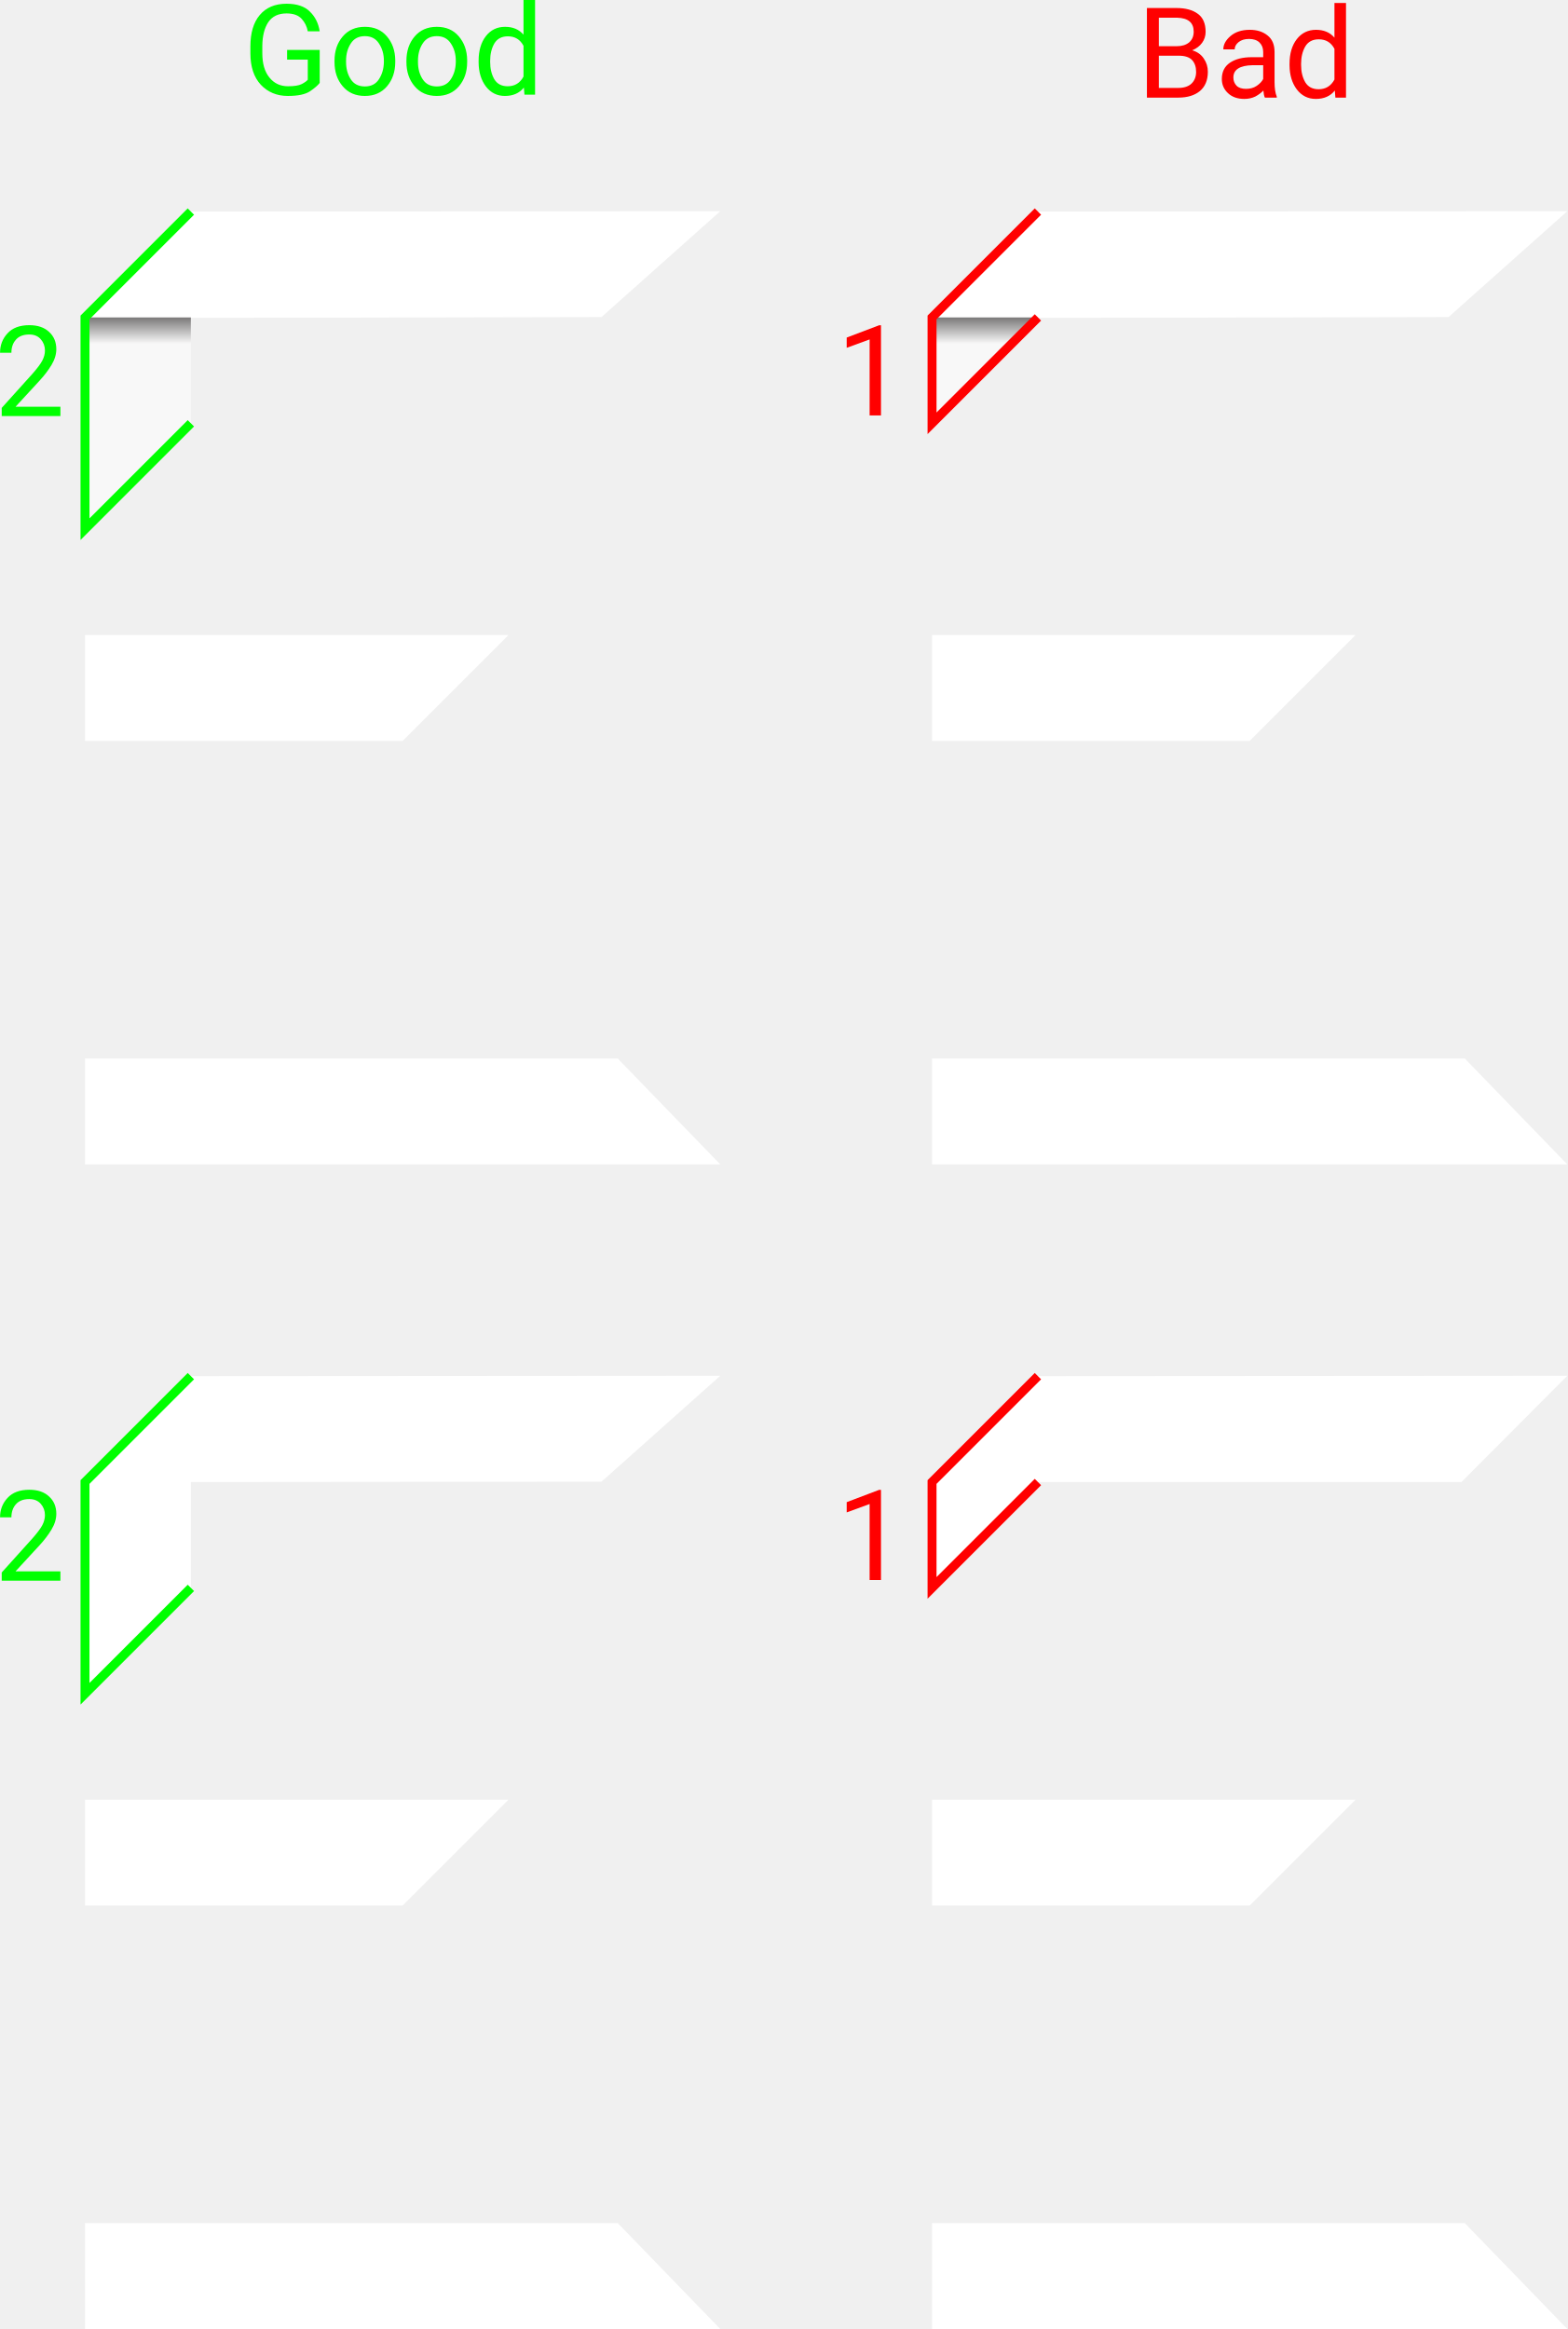
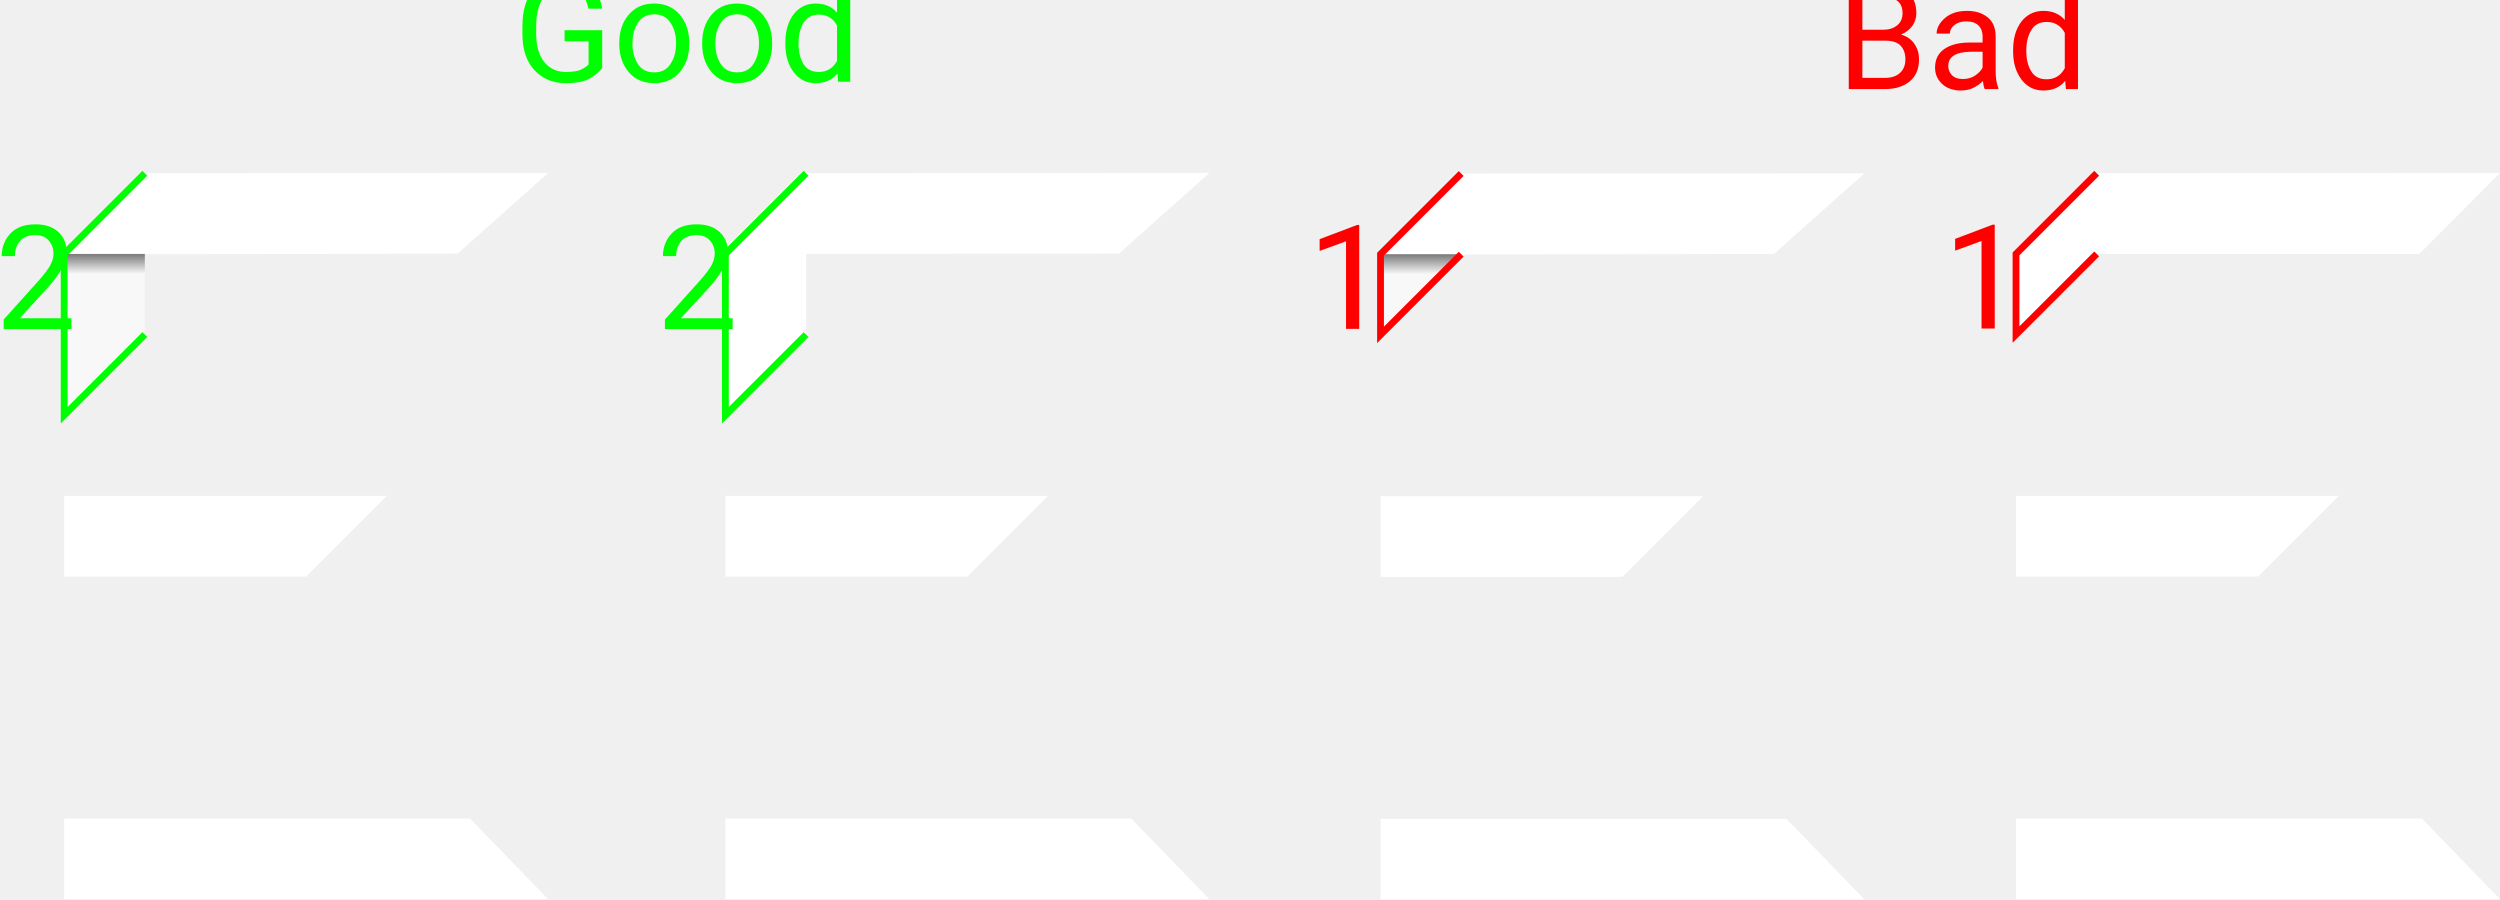
- <svg xmlns="http://www.w3.org/2000/svg" width="131.449mm" height="195.344mm" version="1.1" viewBox="0 0 131.449 195.344" id="svg10210">
+ <svg xmlns="http://www.w3.org/2000/svg" width="275.216mm" height="99.022mm" version="1.1" viewBox="0 0 275.216 99.022" id="svg10210">
  <defs id="defs10105">
-     <linearGradient id="linearGradient6058" x1="-1.3419588e-16" x2="0" y1="201.512" y2="199.32" gradientTransform="translate(7.128535,-71.04004)" gradientUnits="userSpaceOnUse">
+     <linearGradient id="linearGradient6058" x1="-1.3419588e-16" x2="0" y1="201.512" y2="199.32" gradientTransform="translate(7.064204,26.60894)" gradientUnits="userSpaceOnUse">
      <stop stop-color="#fff" offset="0" id="stop10095" />
      <stop stop-color="#030000" offset="1" id="stop10097" />
    </linearGradient>
-     <linearGradient id="linearGradient6058-3" x1="-1.3419588e-16" x2="0" y1="201.512" y2="199.32" gradientTransform="translate(78.16854,-71.04003)" gradientUnits="userSpaceOnUse">
+     <linearGradient id="linearGradient6058-3" x1="-1.3419588e-16" x2="0" y1="201.512" y2="199.32" gradientTransform="translate(151.9774,26.63997)" gradientUnits="userSpaceOnUse">
      <stop stop-color="#fff" offset="0" id="stop10100" />
      <stop stop-color="#030000" offset="1" id="stop10102" />
    </linearGradient>
  </defs>
-   <g transform="translate(0,-101.656)" id="g10208">
-     <g fill="#fff" id="g10118">
-       <path d="m7.129 190.44h44.682l8.598 8.88h-53.28z" stroke-width=".072" id="path10112" />
-       <path d="m7.129 154.92h35.52l-8.88 8.88h-26.64z" stroke-width=".072" id="path10114" />
-       <path d="m16.009 119.4 44.4-0.031-9.962 8.88s-43.318 0.116-43.318 0.031z" stroke-width=".072" id="path10116" />
+   <g transform="translate(0,-197.978)" id="g10208">
+     <g id="g10118" transform="translate(-0.06433105,97.64897)" style="fill:#ffffff">
+       <path d="M 7.129,190.44 H 51.81 l 8.598,8.88 H 7.129 Z" id="path10112" style="stroke-width:0.072" />
+       <path d="M 7.129,154.92 H 42.649 l -8.88,8.88 H 7.129 Z" id="path10114" style="stroke-width:0.072" />
+       <path d="m 16.009,119.4 44.4,-0.031 -9.962,8.88 c 0,0 -43.318,0.116 -43.318,0.031 z" id="path10116" style="stroke-width:0.072" />
    </g>
-     <path d="m16.008 128.28 4.27e-4 8.88-8.88 8.88v-17.76z" fill="url(#linearGradient6058)" opacity=".5" id="path10120" />
-     <g fill="#fff" id="g10128">
-       <path d="m78.169 190.44h44.682l8.598 8.88h-53.28z" stroke-width=".072" id="path10122" />
-       <path d="m78.169 154.92h35.52l-8.88 8.88h-26.64z" stroke-width=".072" id="path10124" />
-       <path d="m87.049 119.4 44.4-0.031-9.962 8.88s-43.318 0.116-43.318 0.031z" stroke-width=".072" id="path10126" />
+     <path d="m 15.944,225.929 4.27e-4,8.88 -8.88,8.88 v -17.76 z" id="path10120" style="opacity:0.5;fill:url(#linearGradient6058)" />
+     <path style="fill:#ffffff;stroke-width:0.072" id="path10122" d="m 151.977,288.12 h 44.682 l 8.598,8.88 h -53.28 z" />
+     <path style="fill:#ffffff;stroke-width:0.072" id="path10124" d="m 151.977,252.6 h 35.52 l -8.88,8.88 h -26.64 z" />
+     <path style="fill:#ffffff;stroke-width:0.072" id="path10126" d="m 160.857,217.08 44.4,-0.031 -9.962,8.88 c 0,0 -43.318,0.116 -43.318,0.031 z" />
+     <path d="m 160.857,225.96 -8.88,8.88 v -8.88 z" id="path10130" style="opacity:0.5;fill:url(#linearGradient6058-3)" />
+     <path style="fill:#ffffff;stroke-width:0.072" id="path10132" d="m 221.936,288.089 h 44.682 l 8.598,8.88 h -53.28 z" />
+     <path style="fill:#ffffff;stroke-width:0.072" id="path10134" d="m 221.936,252.569 h 35.52 l -8.88,8.88 h -26.64 z" />
+     <path style="fill:#ffffff;stroke-width:0.072" id="path10136" d="m 230.816,217.049 44.4,-0.031 -8.88,8.911 h -35.52 l -8.88,8.88 v -8.88 z" />
+     <path style="fill:none;stroke:#00ff00;stroke-width:0.75;stroke-miterlimit:4;stroke-dasharray:none" d="m 15.944,217.049 -8.88,8.88 v 17.76 l 8.88,-8.88" id="path10148" />
+     <path style="fill:none;stroke:#ff0000;stroke-width:0.75" d="m 160.857,217.08 -8.88,8.88 v 8.88 l 8.88,-8.88" id="path10158" />
+     <g id="g10170" transform="translate(72.72713,-0.03099786)" style="fill:#ffffff">
+       <path d="M 7.129,288.12 H 51.81 l 8.598,8.88 H 7.129 Z" id="path10164" style="stroke-width:0.072" />
+       <path d="M 7.129,252.6 H 42.649 l -8.88,8.88 H 7.129 Z" id="path10166" style="stroke-width:0.072" />
+       <path d="m 16.009,217.08 44.4,-0.031 -9.962,8.88 -34.438,0.031 v 8.88 l -8.88,8.88 v -17.76 z" id="path10168" style="stroke-width:0.072" />
    </g>
-     <path d="m87.048 128.28-8.88 8.88 3e-6 -8.88z" fill="url(#linearGradient6058-3)" opacity=".5" id="path10130" />
-     <g fill="#fff" id="g10138">
-       <path d="m78.169 288.12h44.682l8.598 8.88h-53.28z" stroke-width=".072" id="path10132" />
-       <path d="m78.169 252.6h35.52l-8.88 8.88h-26.64z" stroke-width=".072" id="path10134" />
-       <path d="m87.049 217.08 44.4-0.031-8.88 8.911h-35.52l-8.88 8.88v-8.88z" stroke-width=".072" id="path10136" />
-     </g>
-     <path style="fill:none;stroke:#00ff00;stroke-width:0.75;stroke-miterlimit:4;stroke-dasharray:none" d="m 16.009,119.4 -8.88,8.88 v 17.76 l 8.88,-8.88" id="path10148" />
-     <path style="fill:none;stroke:#ff0000;stroke-width:0.75" d="m 87.049,119.4 -8.88,8.88 -3e-6,8.88 8.88,-8.88" id="path10158" />
-     <g fill="#fff" id="g10170">
-       <path d="m7.129 288.12h44.682l8.598 8.88h-53.28z" stroke-width=".072" id="path10164" />
-       <path d="m7.129 252.6h35.52l-8.88 8.88h-26.64z" stroke-width=".072" id="path10166" />
-       <path d="m16.009 217.08 44.4-0.031-9.962 8.88-34.438 0.031v8.88l-8.88 8.88v-17.76z" stroke-width=".072" id="path10168" />
-     </g>
-     <g fill="#000000" font-size="10.583px" letter-spacing="0px" stroke-width=".265" word-spacing="0px" id="g10206">
-       <text x="-0.481" y="136.555" font-family="sans-serif" style="line-height:1.25" xml:space="preserve" id="text10182">
-         <tspan x="-0.481" y="136.555" fill="#00ff00" font-family="Roboto" stroke-width=".265" id="tspan10180">2</tspan>
-       </text>
-       <g font-family="Roboto" id="g10200">
-         <text x="70.121" y="136.499" style="line-height:1.25" xml:space="preserve" id="text10186">
-           <tspan x="70.121" y="136.499" fill="#ff0000" font-family="Roboto" stroke-width=".265" id="tspan10184">1</tspan>
-         </text>
-         <text x="20.374" y="109.594" style="line-height:1.25" xml:space="preserve" id="text10190">
-           <tspan x="20.374" y="109.594" fill="#00ff00" font-family="Roboto" stroke-width=".265" id="tspan10188">Good</tspan>
-         </text>
-         <text x="95.315" y="109.842" style="line-height:1.25" xml:space="preserve" id="text10194">
-           <tspan x="95.315" y="109.842" fill="#ff0000" font-family="Roboto" stroke-width=".265" id="tspan10192">Bad</tspan>
-         </text>
-         <text x="70.121" y="234.179" style="line-height:1.25" xml:space="preserve" id="text10198">
-           <tspan x="70.121" y="234.179" fill="#ff0000" font-family="Roboto" stroke-width=".265" id="tspan10196">1</tspan>
-         </text>
-       </g>
-       <text x="-0.481" y="234.235" font-family="sans-serif" style="line-height:1.25" xml:space="preserve" id="text10204">
-         <tspan x="-0.481" y="234.235" fill="#00ff00" font-family="Roboto" stroke-width=".265" id="tspan10202">2</tspan>
-       </text>
-     </g>
-     <path style="fill:none;stroke:#ff0000;stroke-width:0.75" d="m 87.049,217.08 -8.88,8.88 -3e-6,8.88 8.88,-8.88" id="path10158-0" />
-     <path style="fill:none;stroke:#00ff00;stroke-width:0.75;stroke-miterlimit:4;stroke-dasharray:none" d="m 16.009,217.08 -8.88,8.88 v 17.76 l 8.88,-8.88" id="path10148-6" />
+     <text id="text10182" xml:space="preserve" style="font-size:medium;line-height:1.25;font-family:sans-serif;letter-spacing:0px;word-spacing:0px;fill:#000000;stroke-width:0.265" y="234.204" x="-0.545">
+       <tspan style="font-family:Roboto;fill:#00ff00;stroke-width:0.265" id="tspan10180" y="234.204" x="-0.545">2</tspan>
+     </text>
+     <text x="143.93" y="234.179" style="font-size:medium;line-height:1.25;font-family:Roboto;letter-spacing:0px;word-spacing:0px;fill:#000000;stroke-width:0.265" xml:space="preserve" id="text10186">
+       <tspan x="143.93" y="234.179" id="tspan10184" style="font-family:Roboto;fill:#ff0000;stroke-width:0.265">1</tspan>
+     </text>
+     <text x="56.558" y="206.978" style="font-size:medium;line-height:1.25;font-family:Roboto;letter-spacing:0px;word-spacing:0px;fill:#000000;stroke-width:0.265" xml:space="preserve" id="text10190">
+       <tspan x="56.558" y="206.978" id="tspan10188" style="font-family:Roboto;fill:#00ff00;stroke-width:0.265">Good</tspan>
+     </text>
+     <text x="202.197" y="207.787" style="font-size:medium;line-height:1.25;font-family:Roboto;letter-spacing:0px;word-spacing:0px;fill:#000000;stroke-width:0.265" xml:space="preserve" id="text10194">
+       <tspan x="202.197" y="207.787" id="tspan10192" style="font-family:Roboto;fill:#ff0000;stroke-width:0.265">Bad</tspan>
+     </text>
+     <text x="213.889" y="234.148" style="font-size:medium;line-height:1.25;font-family:Roboto;letter-spacing:0px;word-spacing:0px;fill:#000000;stroke-width:0.265" xml:space="preserve" id="text10198">
+       <tspan x="213.889" y="234.148" id="tspan10196" style="font-family:Roboto;fill:#ff0000;stroke-width:0.265">1</tspan>
+     </text>
+     <text id="text10204" xml:space="preserve" style="font-size:medium;line-height:1.25;font-family:sans-serif;letter-spacing:0px;word-spacing:0px;fill:#000000;stroke-width:0.265" y="234.204" x="72.247">
+       <tspan style="font-family:Roboto;fill:#00ff00;stroke-width:0.265" id="tspan10202" y="234.204" x="72.247">2</tspan>
+     </text>
+     <path style="fill:none;stroke:#ff0000;stroke-width:0.75" d="m 230.816,217.049 -8.88,8.88 v 8.88 l 8.88,-8.88" id="path10158-0" />
+     <path style="fill:none;stroke:#00ff00;stroke-width:0.75;stroke-miterlimit:4;stroke-dasharray:none" d="m 88.736,217.049 -8.88,8.88 v 17.76 l 8.88,-8.88" id="path10148-6" />
  </g>
</svg>
